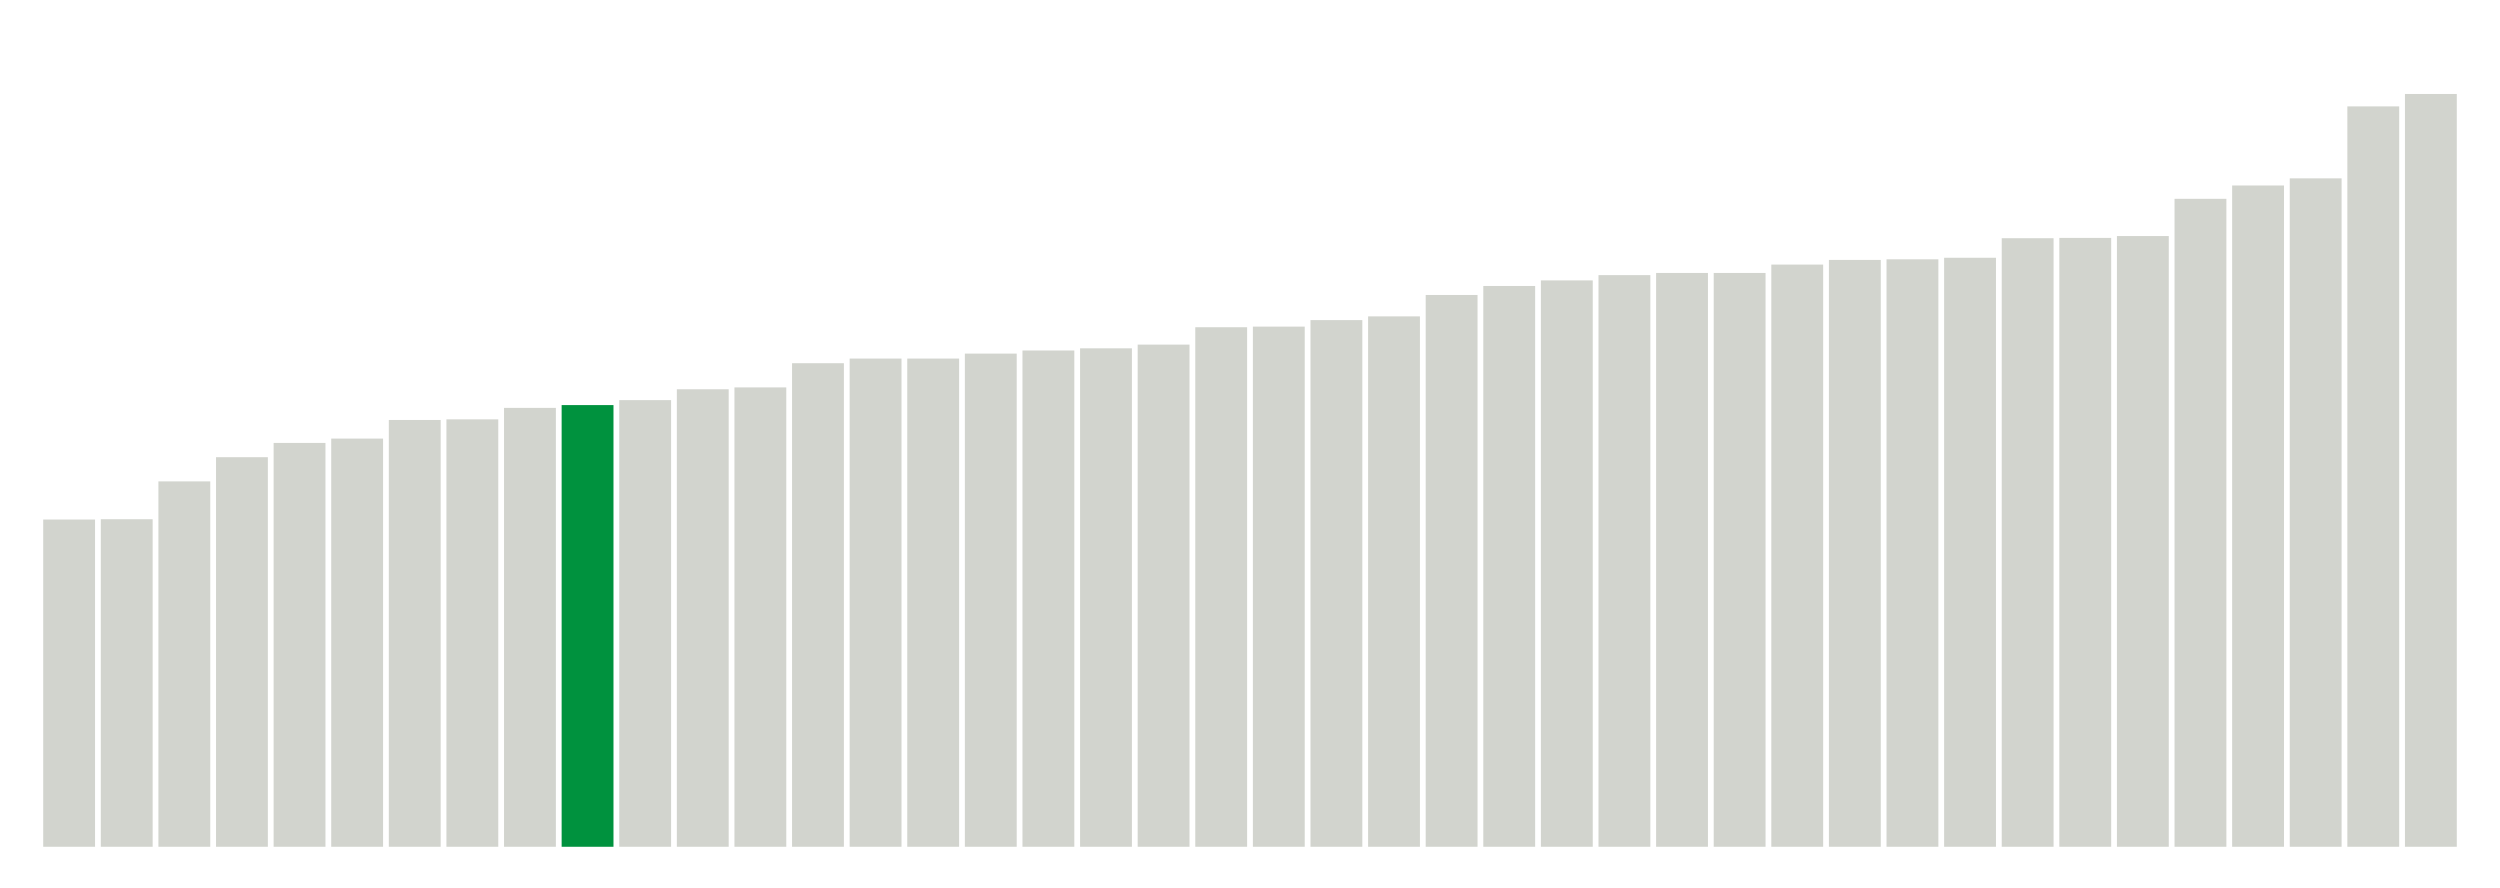
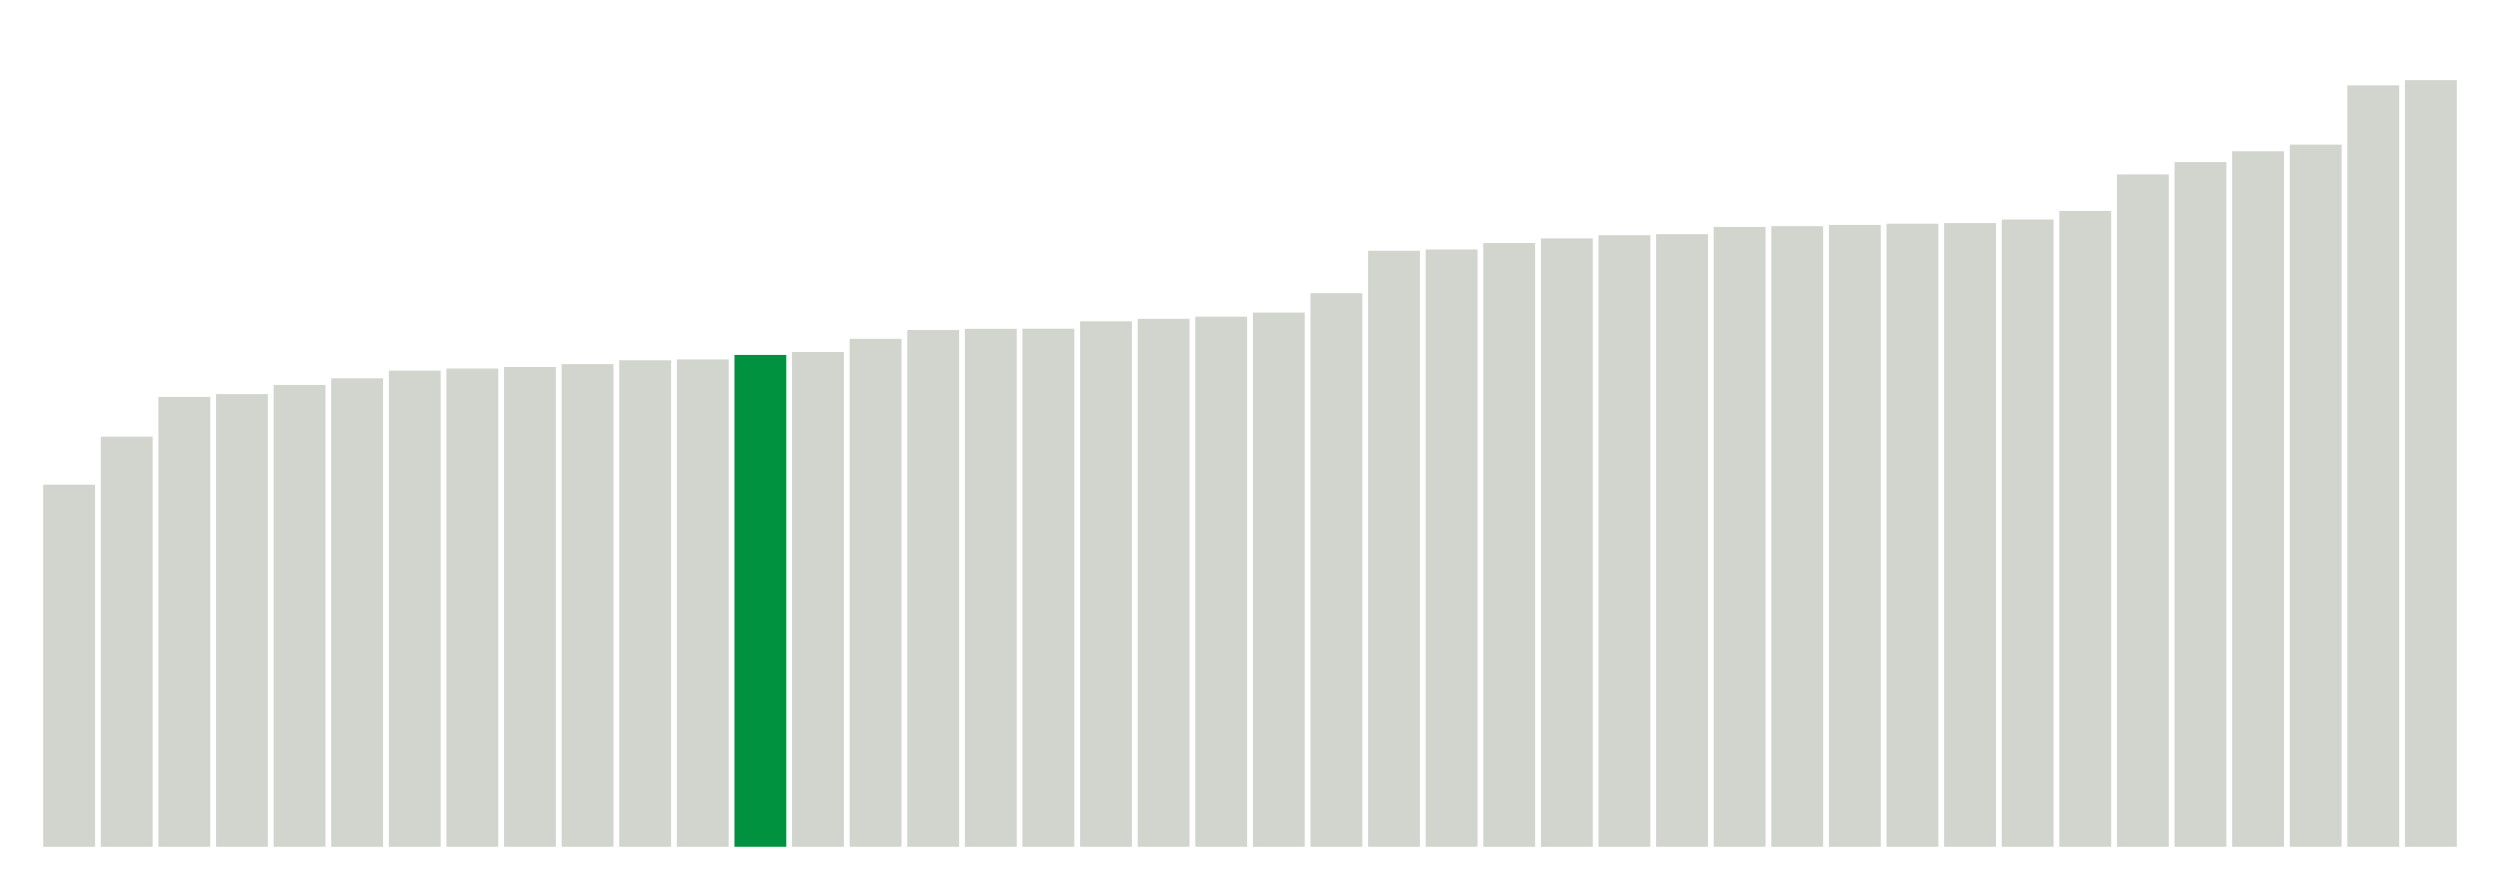
<svg xmlns="http://www.w3.org/2000/svg" version="1.1" class="marks" width="310" height="110">
  <g fill="none" stroke-miterlimit="10" transform="translate(5,5)">
    <g class="mark-group role-frame root" role="graphics-object" aria-roledescription="group mark container">
      <g transform="translate(0,0)">
        <path class="background" aria-hidden="true" d="M0,0h300v100h-300Z" stroke="#ddd" stroke-width="0" />
        <g>
          <g class="mark-rect role-mark marks" role="graphics-symbol" aria-roledescription="rect mark container">
-             <path d="M0.357,59.423h6.429v40.577h-6.429Z" fill="#D2D4CE" />
-             <path d="M7.5,59.385h6.429v40.615h-6.429Z" fill="#D2D4CE" />
-             <path d="M14.643,54.692h6.429v45.308h-6.429Z" fill="#D2D4CE" />
-             <path d="M21.786,51.692h6.429v48.308h-6.429Z" fill="#D2D4CE" />
-             <path d="M28.929,49.923h6.429v50.077h-6.429Z" fill="#D2D4CE" />
-             <path d="M36.071,49.385h6.429v50.615h-6.429Z" fill="#D2D4CE" />
-             <path d="M43.214,47.077h6.429v52.923h-6.429Z" fill="#D2D4CE" />
-             <path d="M50.357,47h6.429v53h-6.429Z" fill="#D2D4CE" />
-             <path d="M57.5,45.577h6.429v54.423h-6.429Z" fill="#D2D4CE" />
-             <path d="M64.643,45.231h6.429v54.769h-6.429Z" fill="#00923E" />
-             <path d="M71.786,44.615h6.429v55.385h-6.429Z" fill="#D2D4CE" />
-             <path d="M78.929,43.269h6.429v56.731h-6.429Z" fill="#D2D4CE" />
-             <path d="M86.071,43.038h6.429v56.962h-6.429Z" fill="#D2D4CE" />
-             <path d="M93.214,40.038h6.429v59.962h-6.429Z" fill="#D2D4CE" />
-             <path d="M100.357,39.462h6.429v60.538h-6.429Z" fill="#D2D4CE" />
-             <path d="M107.5,39.462h6.429v60.538h-6.429Z" fill="#D2D4CE" />
-             <path d="M114.643,38.846h6.429v61.154h-6.429Z" fill="#D2D4CE" />
-             <path d="M121.786,38.462h6.429v61.538h-6.429Z" fill="#D2D4CE" />
-             <path d="M128.929,38.192h6.429v61.808h-6.429Z" fill="#D2D4CE" />
-             <path d="M136.071,37.731h6.429v62.269h-6.429Z" fill="#D2D4CE" />
-             <path d="M143.214,35.577h6.429v64.423h-6.429Z" fill="#D2D4CE" />
-             <path d="M150.357,35.5h6.429v64.5h-6.429Z" fill="#D2D4CE" />
-             <path d="M157.5,34.692h6.429v65.308h-6.429Z" fill="#D2D4CE" />
-             <path d="M164.643,34.231h6.429v65.769h-6.429Z" fill="#D2D4CE" />
-             <path d="M171.786,31.577h6.429v68.423h-6.429Z" fill="#D2D4CE" />
-             <path d="M178.929,30.462h6.429v69.538h-6.429Z" fill="#D2D4CE" />
-             <path d="M186.071,29.769h6.429v70.231h-6.429Z" fill="#D2D4CE" />
-             <path d="M193.214,29.115h6.429v70.885h-6.429Z" fill="#D2D4CE" />
-             <path d="M200.357,28.846h6.429v71.154h-6.429Z" fill="#D2D4CE" />
-             <path d="M207.5,28.846h6.429v71.154h-6.429Z" fill="#D2D4CE" />
-             <path d="M214.643,27.808h6.429v72.192h-6.429Z" fill="#D2D4CE" />
-             <path d="M221.786,27.231h6.429v72.769h-6.429Z" fill="#D2D4CE" />
-             <path d="M228.929,27.154h6.429v72.846h-6.429Z" fill="#D2D4CE" />
-             <path d="M236.071,26.962h6.429v73.038h-6.429Z" fill="#D2D4CE" />
-             <path d="M243.214,24.538h6.429v75.462h-6.429Z" fill="#D2D4CE" />
-             <path d="M250.357,24.5h6.429v75.5h-6.429Z" fill="#D2D4CE" />
-             <path d="M257.5,24.269h6.429v75.731h-6.429Z" fill="#D2D4CE" />
-             <path d="M264.643,19.654h6.429v80.346h-6.429Z" fill="#D2D4CE" />
-             <path d="M271.786,18h6.429v82h-6.429Z" fill="#D2D4CE" />
-             <path d="M278.929,17.115h6.429v82.885h-6.429Z" fill="#D2D4CE" />
-             <path d="M286.071,8.192h6.429v91.808h-6.429Z" fill="#D2D4CE" />
-             <path d="M293.214,6.654h6.429v93.346h-6.429Z" fill="#D2D4CE" />
+             <path d="M0.357,55.102h6.429v44.898h-6.429Z" fill="#D2D4CE" />
+             <path d="M7.5,49.147h6.429v50.853h-6.429Z" fill="#D2D4CE" />
+             <path d="M14.643,44.217h6.429v55.783h-6.429Z" fill="#D2D4CE" />
+             <path d="M21.786,43.868h6.429v56.132h-6.429Z" fill="#D2D4CE" />
+             <path d="M28.929,42.736h6.429v57.264h-6.429Z" fill="#D2D4CE" />
+             <path d="M36.071,41.908h6.429v58.092h-6.429Z" fill="#D2D4CE" />
+             <path d="M43.214,40.963h6.429v59.037h-6.429Z" fill="#D2D4CE" />
+             <path d="M50.357,40.7h6.429v59.3h-6.429Z" fill="#D2D4CE" />
+             <path d="M57.5,40.504h6.429v59.496h-6.429Z" fill="#D2D4CE" />
+             <path d="M64.643,40.152h6.429v59.848h-6.429Z" fill="#D2D4CE" />
+             <path d="M71.786,39.677h6.429v60.323h-6.429Z" fill="#D2D4CE" />
+             <path d="M78.929,39.568h6.429v60.432h-6.429Z" fill="#D2D4CE" />
+             <path d="M86.071,39.012h6.429v60.988h-6.429Z" fill="#00923E" />
+             <path d="M93.214,38.647h6.429v61.353h-6.429Z" fill="#D2D4CE" />
+             <path d="M100.357,37.014h6.429v62.986h-6.429Z" fill="#D2D4CE" />
+             <path d="M107.5,35.917h6.429v64.083h-6.429Z" fill="#D2D4CE" />
+             <path d="M114.643,35.774h6.429v64.226h-6.429Z" fill="#D2D4CE" />
+             <path d="M121.786,35.757h6.429v64.243h-6.429Z" fill="#D2D4CE" />
+             <path d="M128.929,34.844h6.429v65.156h-6.429Z" fill="#D2D4CE" />
+             <path d="M136.071,34.536h6.429v65.464h-6.429Z" fill="#D2D4CE" />
+             <path d="M143.214,34.266h6.429v65.734h-6.429Z" fill="#D2D4CE" />
+             <path d="M150.357,33.76h6.429v66.24h-6.429Z" fill="#D2D4CE" />
+             <path d="M157.5,31.353h6.429v68.647h-6.429Z" fill="#D2D4CE" />
+             <path d="M164.643,26.094h6.429v73.906h-6.429Z" fill="#D2D4CE" />
+             <path d="M171.786,25.941h6.429v74.059h-6.429Z" fill="#D2D4CE" />
+             <path d="M178.929,25.129h6.429v74.871h-6.429Z" fill="#D2D4CE" />
+             <path d="M186.071,24.565h6.429v75.435h-6.429Z" fill="#D2D4CE" />
+             <path d="M193.214,24.165h6.429v75.835h-6.429Z" fill="#D2D4CE" />
+             <path d="M200.357,24.038h6.429v75.962h-6.429Z" fill="#D2D4CE" />
+             <path d="M207.5,23.136h6.429v76.864h-6.429Z" fill="#D2D4CE" />
+             <path d="M214.643,23.042h6.429v76.958h-6.429Z" fill="#D2D4CE" />
+             <path d="M221.786,22.893h6.429v77.107h-6.429Z" fill="#D2D4CE" />
+             <path d="M228.929,22.742h6.429v77.258h-6.429Z" fill="#D2D4CE" />
+             <path d="M236.071,22.663h6.429v77.337h-6.429Z" fill="#D2D4CE" />
+             <path d="M243.214,22.223h6.429v77.777h-6.429Z" fill="#D2D4CE" />
+             <path d="M250.357,21.156h6.429v78.844h-6.429Z" fill="#D2D4CE" />
+             <path d="M257.5,16.63h6.429v83.37h-6.429Z" fill="#D2D4CE" />
+             <path d="M264.643,15.097h6.429v84.903h-6.429Z" fill="#D2D4CE" />
+             <path d="M271.786,13.762h6.429v86.238h-6.429Z" fill="#D2D4CE" />
+             <path d="M278.929,12.933h6.429v87.067h-6.429Z" fill="#D2D4CE" />
+             <path d="M286.071,5.584h6.429v94.416h-6.429Z" fill="#D2D4CE" />
+             <path d="M293.214,4.938h6.429v95.062h-6.429Z" fill="#D2D4CE" />
          </g>
        </g>
        <path class="foreground" aria-hidden="true" d="" display="none" />
      </g>
    </g>
  </g>
</svg>
